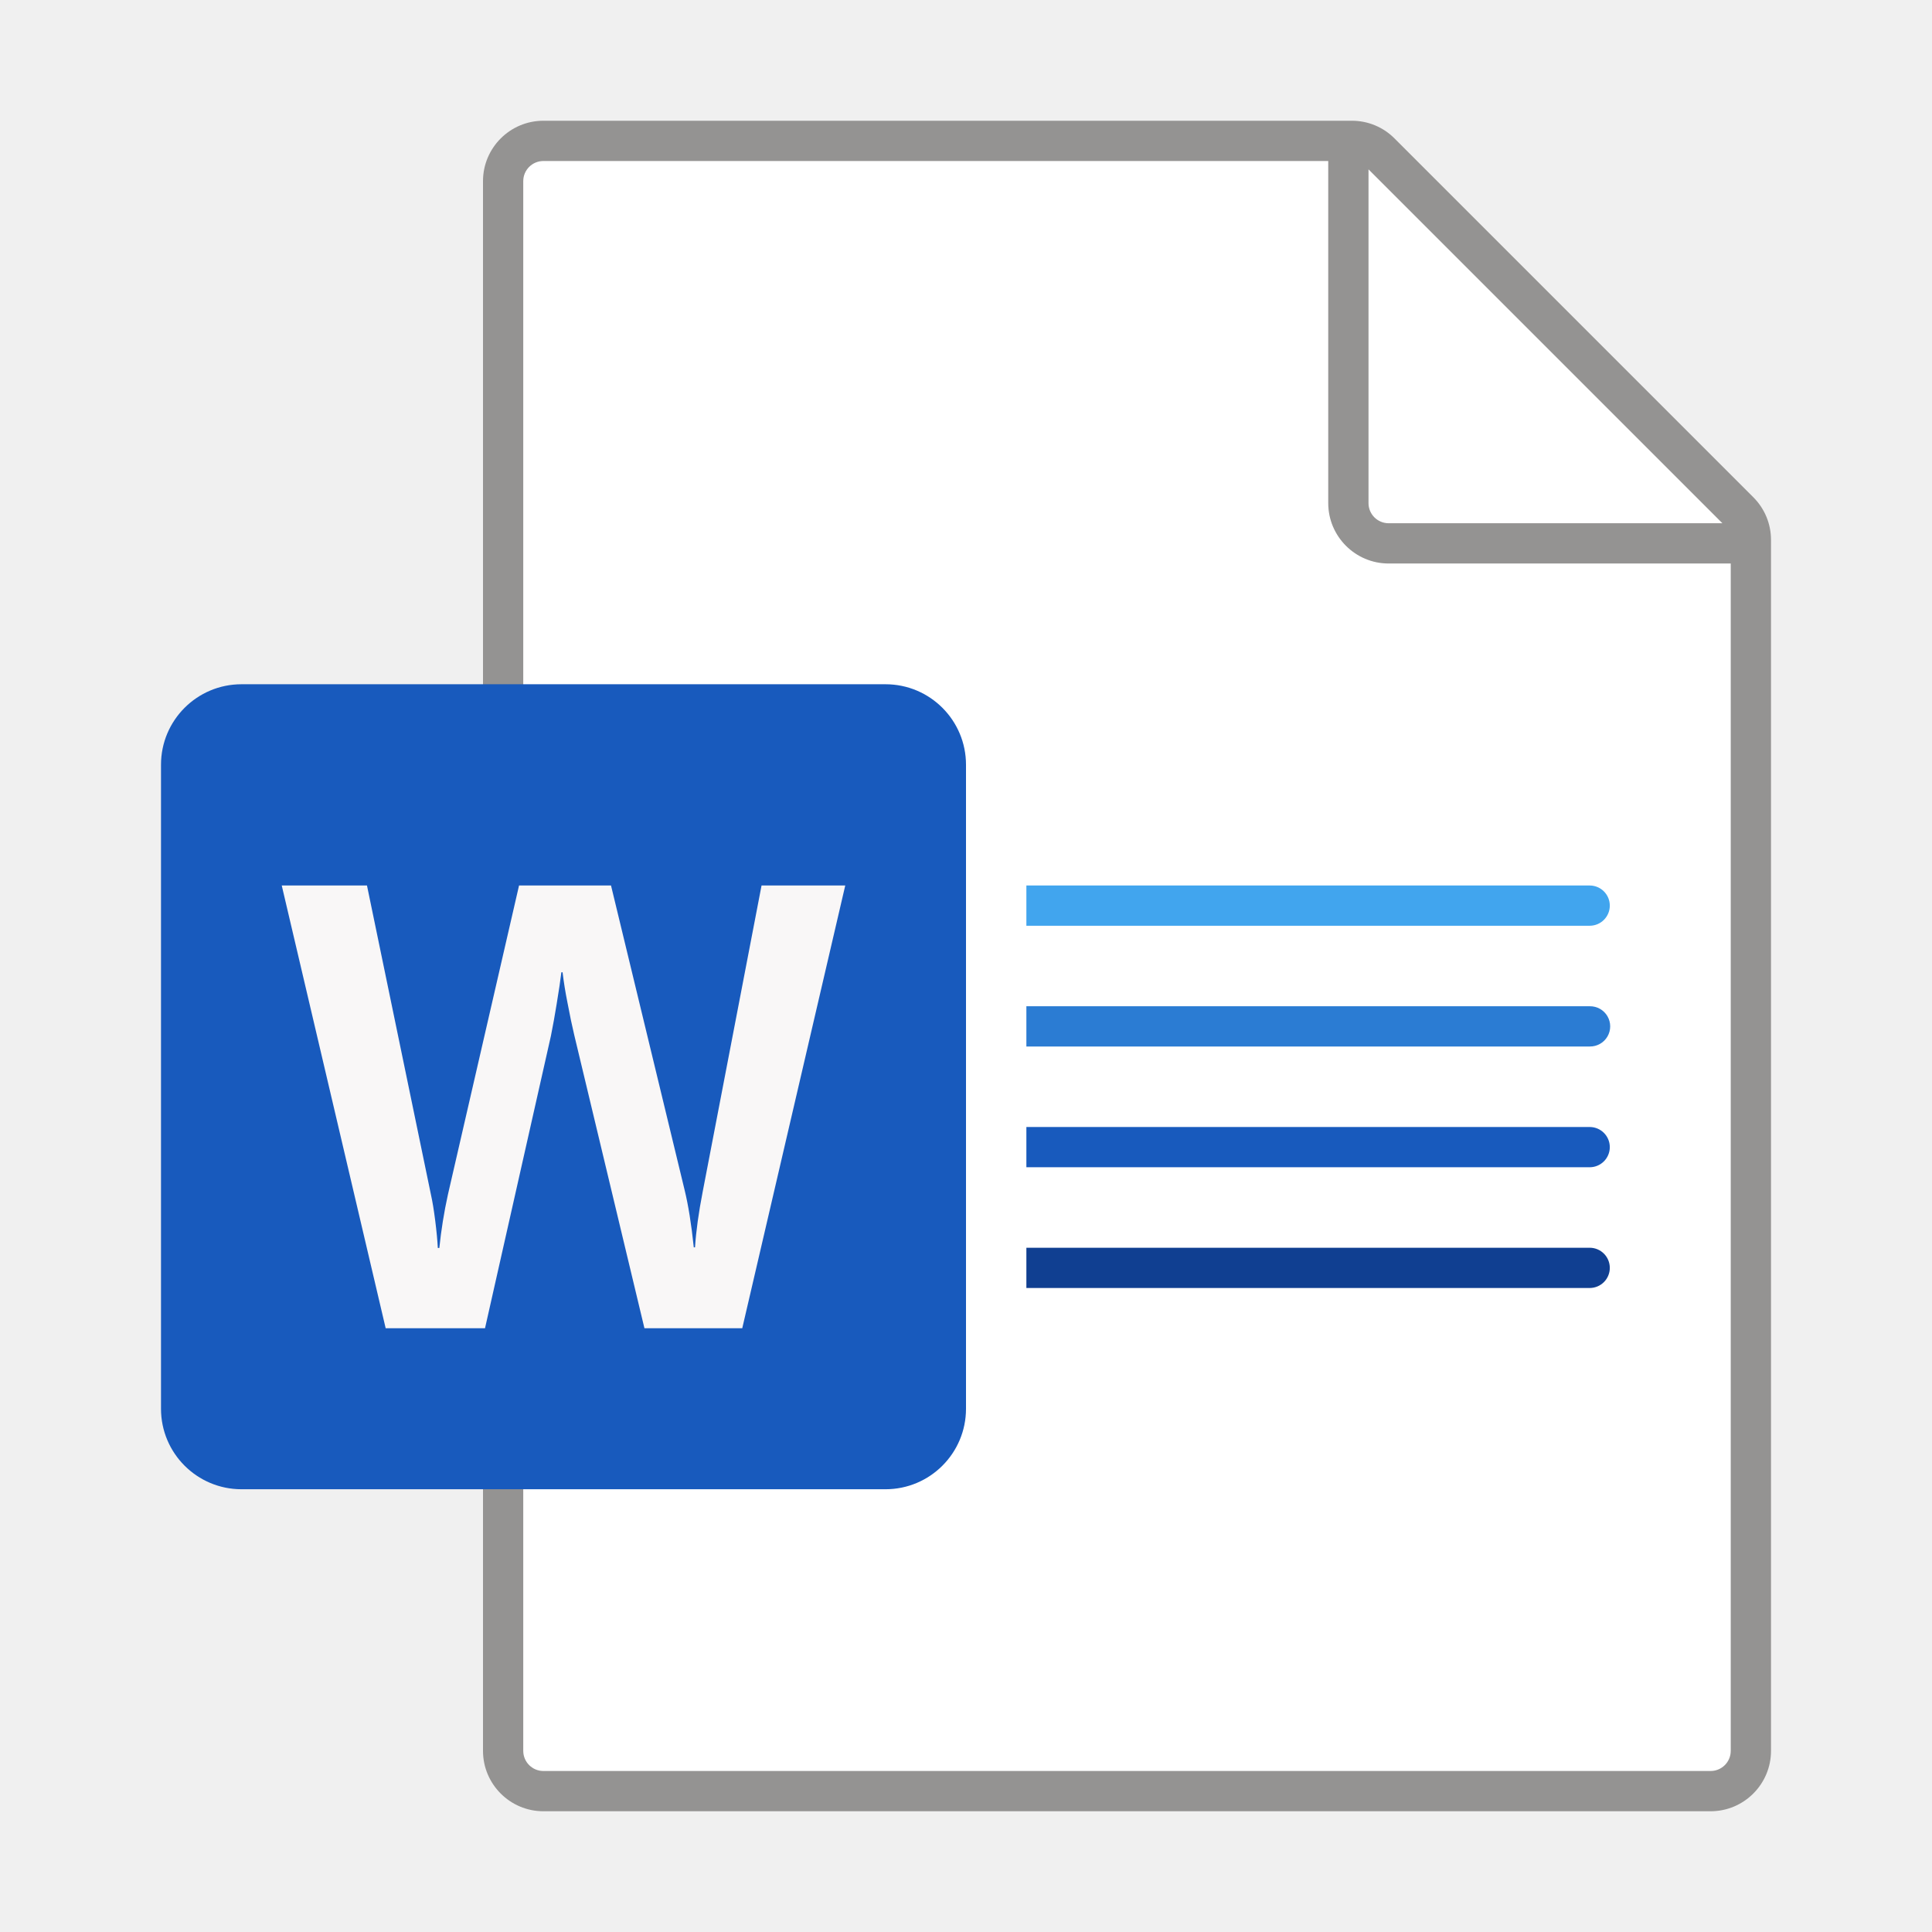
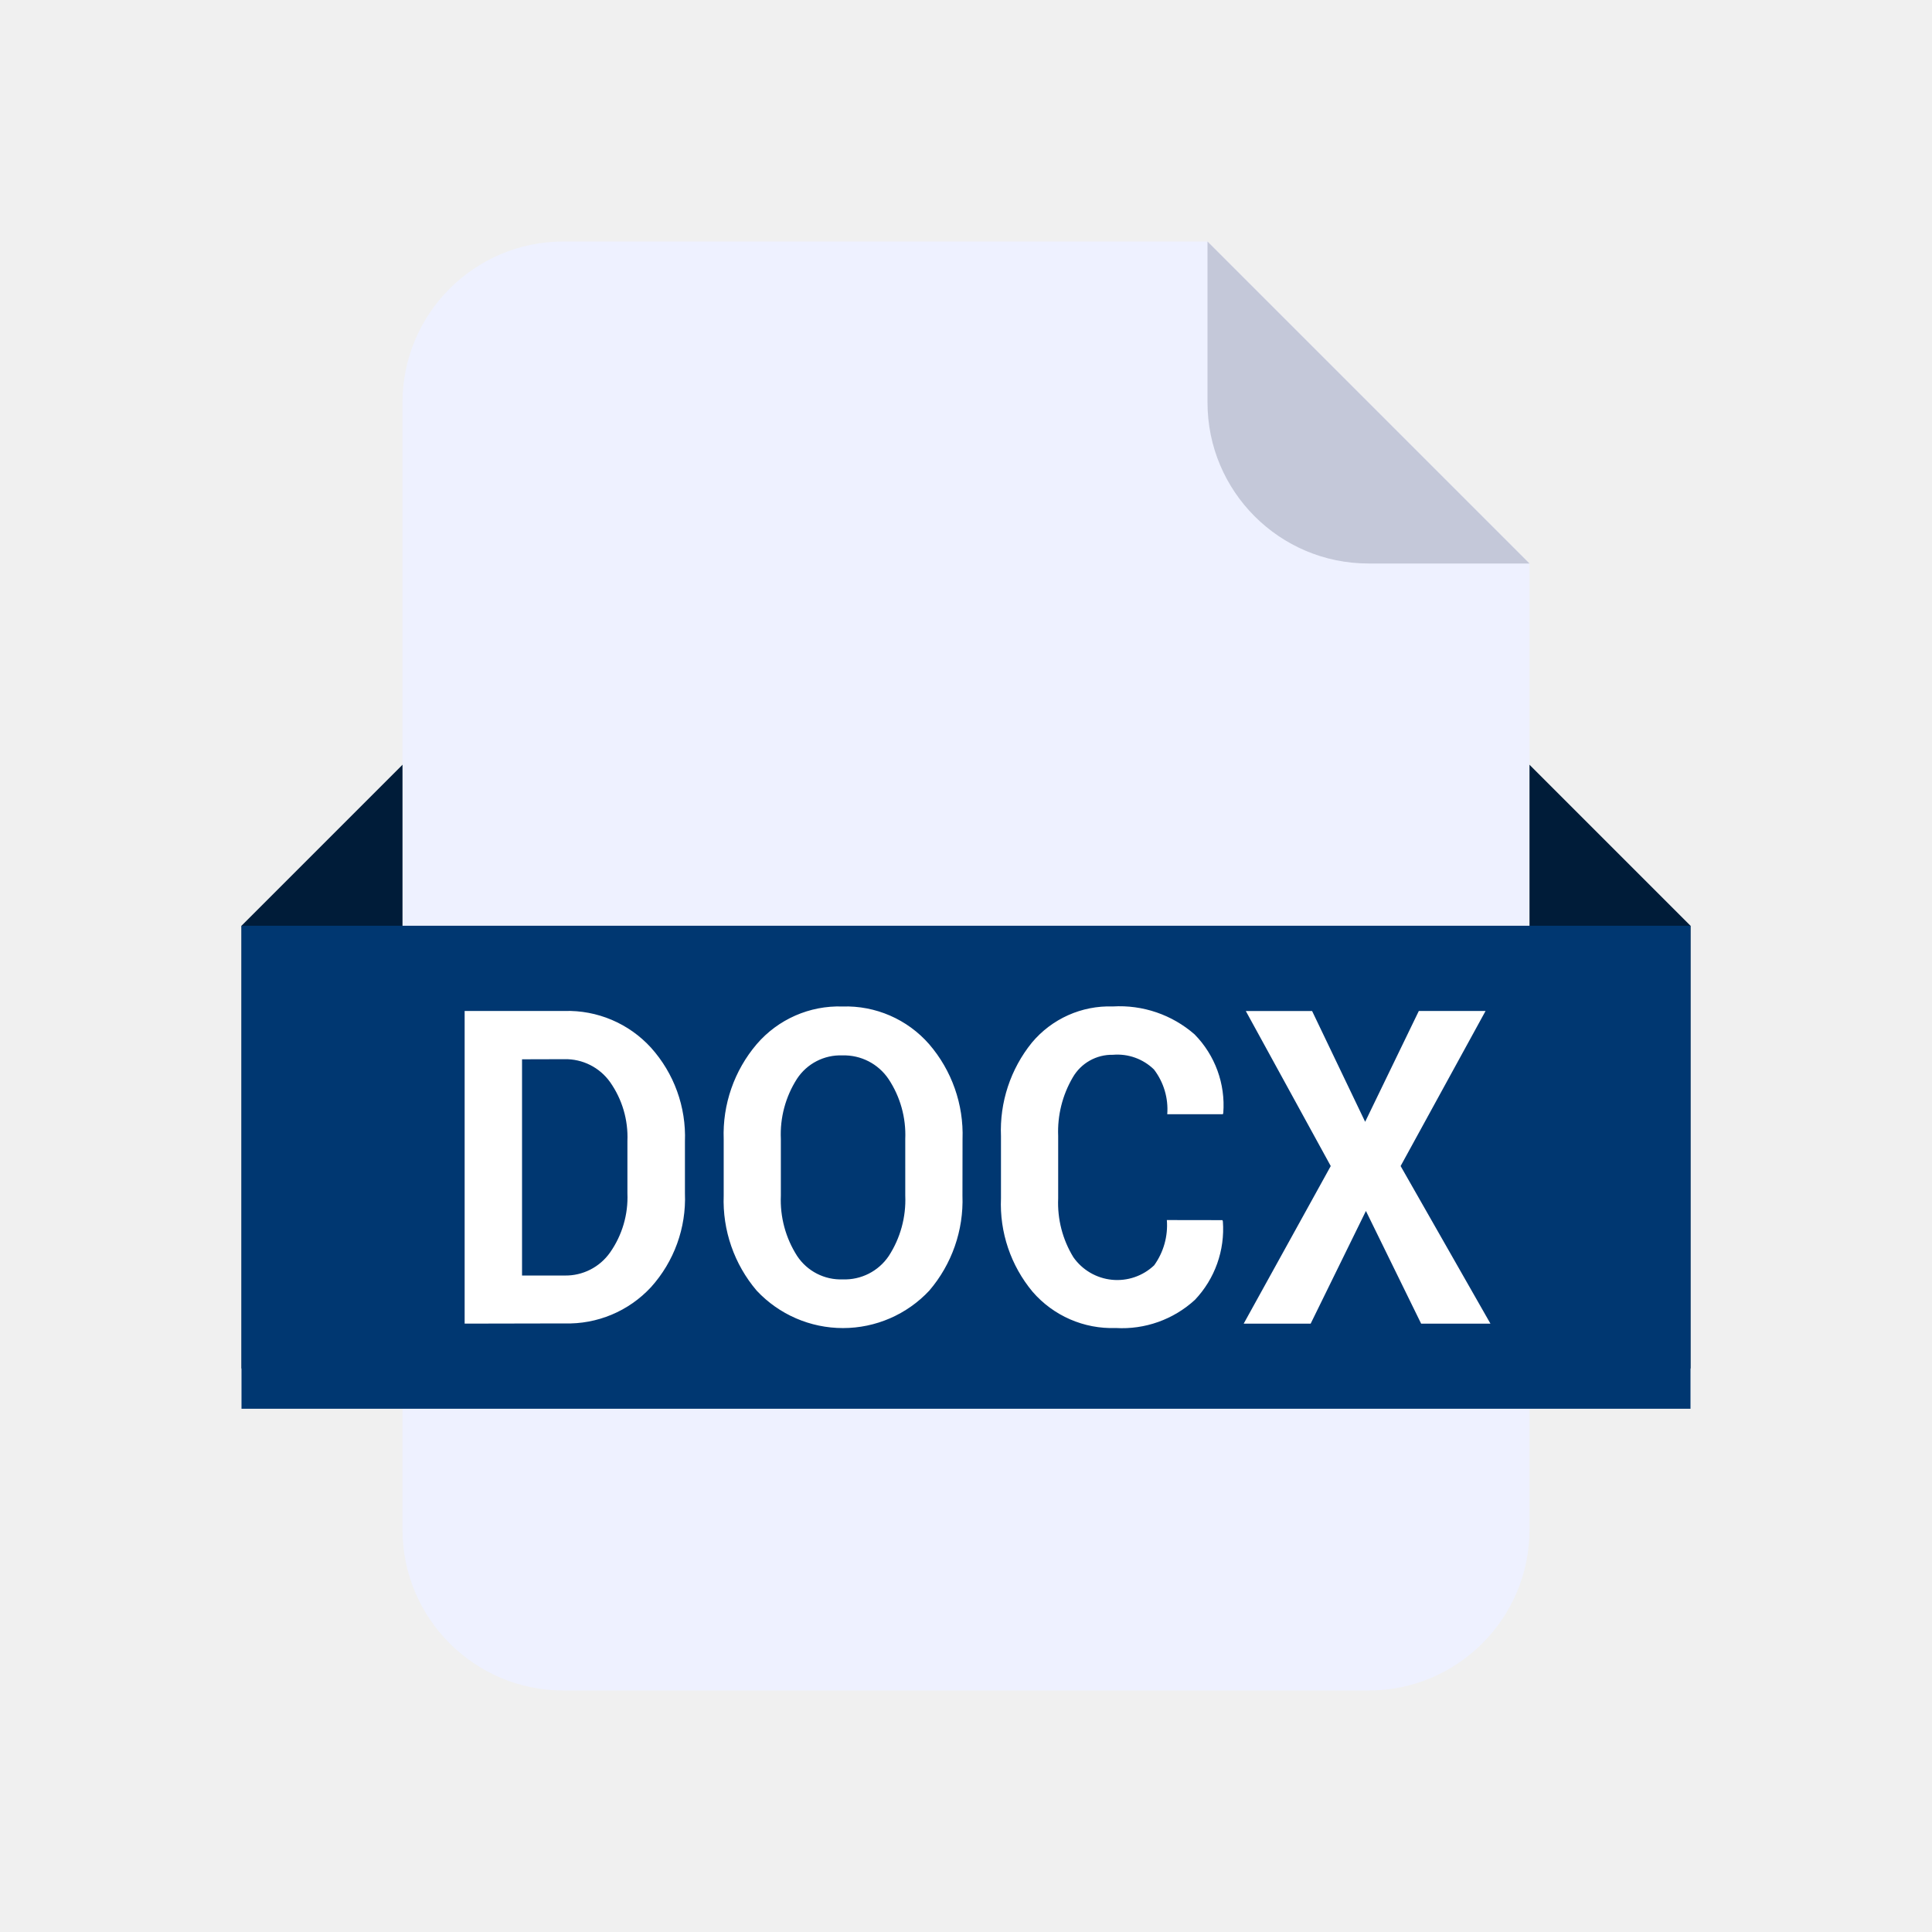
- <svg xmlns="http://www.w3.org/2000/svg" class="icon" style="width: 1em;height: 1em;vertical-align: middle;fill: currentColor;overflow: hidden;" viewBox="0 0 1024 1024" version="1.1">
-   <path d="M288 938.667h618.667a10.667 10.667 0 0 0 10.667-10.667V298.667H736c-17.643 0-32-14.357-32-32V85.333H288a10.667 10.667 0 0 0-10.667 10.667v832a10.667 10.667 0 0 0 10.667 10.667z" fill="#FFFFFF" />
-   <path d="M912.917 277.333L725.333 89.749V266.667a10.667 10.667 0 0 0 10.667 10.667h176.917z" fill="#FFFFFF" />
-   <path d="M929.291 263.541L739.125 73.376A31.765 31.765 0 0 0 716.501 64H288c-17.643 0-32 14.357-32 32v832c0 17.643 14.357 32 32 32h618.667c17.643 0 32-14.357 32-32V286.165c0-8.533-3.339-16.576-9.376-22.624zM725.333 89.749L912.917 277.333H736a10.667 10.667 0 0 1-10.667-10.667V89.749zM906.667 938.667H288a10.667 10.667 0 0 1-10.667-10.667V96a10.667 10.667 0 0 1 10.667-10.667h416v181.333c0 17.643 14.357 32 32 32h181.333v629.333a10.667 10.667 0 0 1-10.667 10.667z" fill="#605E5C" opacity=".64" />
-   <path d="M842.667 661.333H544v21.333h298.667a10.667 10.667 0 0 0 0-21.333z" fill="#103F91" />
-   <path d="M842.667 597.333H544v21.333h298.667a10.667 10.667 0 0 0 0-21.333z" fill="#185ABD" />
-   <path d="M544 554.667h298.667a10.667 10.667 0 1 0 0-21.333H544v21.333z" fill="#2B7CD3" />
-   <path d="M842.667 469.333H544v21.333h298.667a10.667 10.667 0 0 0 0-21.333z" fill="#41A5EE" />
-   <path d="M128 789.333h341.333a42.667 42.667 0 0 0 42.667-42.667V405.333a42.667 42.667 0 0 0-42.667-42.667H128a42.667 42.667 0 0 0-42.667 42.667v341.333a42.667 42.667 0 0 0 42.667 42.667z" fill="#185ABD" />
-   <path d="M230.667 646.88c0.704 5.568 1.163 10.421 1.387 14.571h0.8a251.456 251.456 0 0 1 4.555-28.309L275.104 469.333h48.747l38.997 161.355c1.952 7.968 3.584 18.101 4.875 30.432h0.651c0.544-8.501 1.899-18.325 4.064-29.451L403.637 469.333H448l-54.592 234.667h-51.84l-37.216-155.456c-1.077-4.48-2.304-10.315-3.659-17.515a204.437 204.437 0 0 1-2.517-15.701h-0.64c-0.437 3.819-1.28 9.493-2.528 17.013a434.656 434.656 0 0 1-3.008 16.693L257.067 704h-52.651L149.333 469.333h45.173l33.963 164.139c0.757 3.381 1.493 7.851 2.197 13.419z" fill="#F9F7F7" />
+ <svg xmlns="http://www.w3.org/2000/svg" t="1726821036905" class="icon" viewBox="0 0 1024 1024" version="1.1" p-id="4820" width="200" height="200">
+   <path d="M0 0h1024v1024H0z" fill="none" p-id="4821" />
+   <path d="M213.333 405.333h597.333l85.333 85.333v234.667H128V490.667z" fill="#001C39" p-id="4822" />
+   <path d="M725.333 896H298.667a85.333 85.333 0 0 1-85.333-85.333V213.333a85.333 85.333 0 0 1 85.333-85.333h341.333l170.667 170.667v512a85.333 85.333 0 0 1-85.333 85.333z" fill="#EEF1FF" p-id="4823" />
+   <path d="M128 490.667h768v256H128z" fill="#003771" p-id="4824" />
+   <path d="M640 128l170.667 170.667h-85.333a85.333 85.333 0 0 1-85.333-85.333z" fill="#C4C8D9" p-id="4825" />
+   <path d="M246.272 701.547v-165.717h52.907a59.733 59.733 0 0 1 45.824 19.413 70.4 70.4 0 0 1 18.027 49.792v27.435a70.123 70.123 0 0 1-18.005 49.771 60.011 60.011 0 0 1-45.845 19.2z m30.421-140.096v114.603h22.507a28.779 28.779 0 0 0 24.171-12.245 50.901 50.901 0 0 0 9.173-31.339v-27.733a50.56 50.56 0 0 0-9.173-31.189 28.949 28.949 0 0 0-24.171-12.16z m233.429 72.256a73.387 73.387 0 0 1-17.6 50.368 62.635 62.635 0 0 1-91.456 0 73.6 73.6 0 0 1-17.493-50.411v-29.867a73.621 73.621 0 0 1 17.493-50.368 57.429 57.429 0 0 1 45.461-19.968 58.539 58.539 0 0 1 45.931 19.968 73.173 73.173 0 0 1 17.707 50.368z m-30.315-30.037a53.483 53.483 0 0 0-8.853-31.744 28.459 28.459 0 0 0-24.469-12.544 27.541 27.541 0 0 0-24.085 12.437 54.528 54.528 0 0 0-8.533 31.851v30.037a54.912 54.912 0 0 0 8.64 32 27.733 27.733 0 0 0 24.171 12.395 28.16 28.16 0 0 0 24.384-12.395 54.571 54.571 0 0 0 8.747-32z m168.128 43.029l0.213 0.683a54.528 54.528 0 0 1-14.805 41.557 57.067 57.067 0 0 1-41.963 14.933 55.659 55.659 0 0 1-44.075-19.2 72.533 72.533 0 0 1-16.768-49.579v-32.896a73.963 73.963 0 0 1 16.363-49.557 53.547 53.547 0 0 1 42.923-19.2 60.352 60.352 0 0 1 43.328 14.805 53.483 53.483 0 0 1 15.211 41.643l-0.213 0.683H618.667a34.709 34.709 0 0 0-7.04-23.723 27.733 27.733 0 0 0-21.717-7.787 23.979 23.979 0 0 0-21.333 12.011 56.789 56.789 0 0 0-7.723 30.997v33.109a55.061 55.061 0 0 0 8.064 31.189 28.416 28.416 0 0 0 42.816 4.267 36.267 36.267 0 0 0 6.72-23.979z m75.627-52.117l28.437-58.731h35.371l-45.013 82.176 47.616 83.541h-36.736l-29.269-59.733-29.291 59.733h-35.499l46.144-83.541-45.013-82.155h35.136z" fill="#FFFFFF" p-id="4826" />
</svg>
